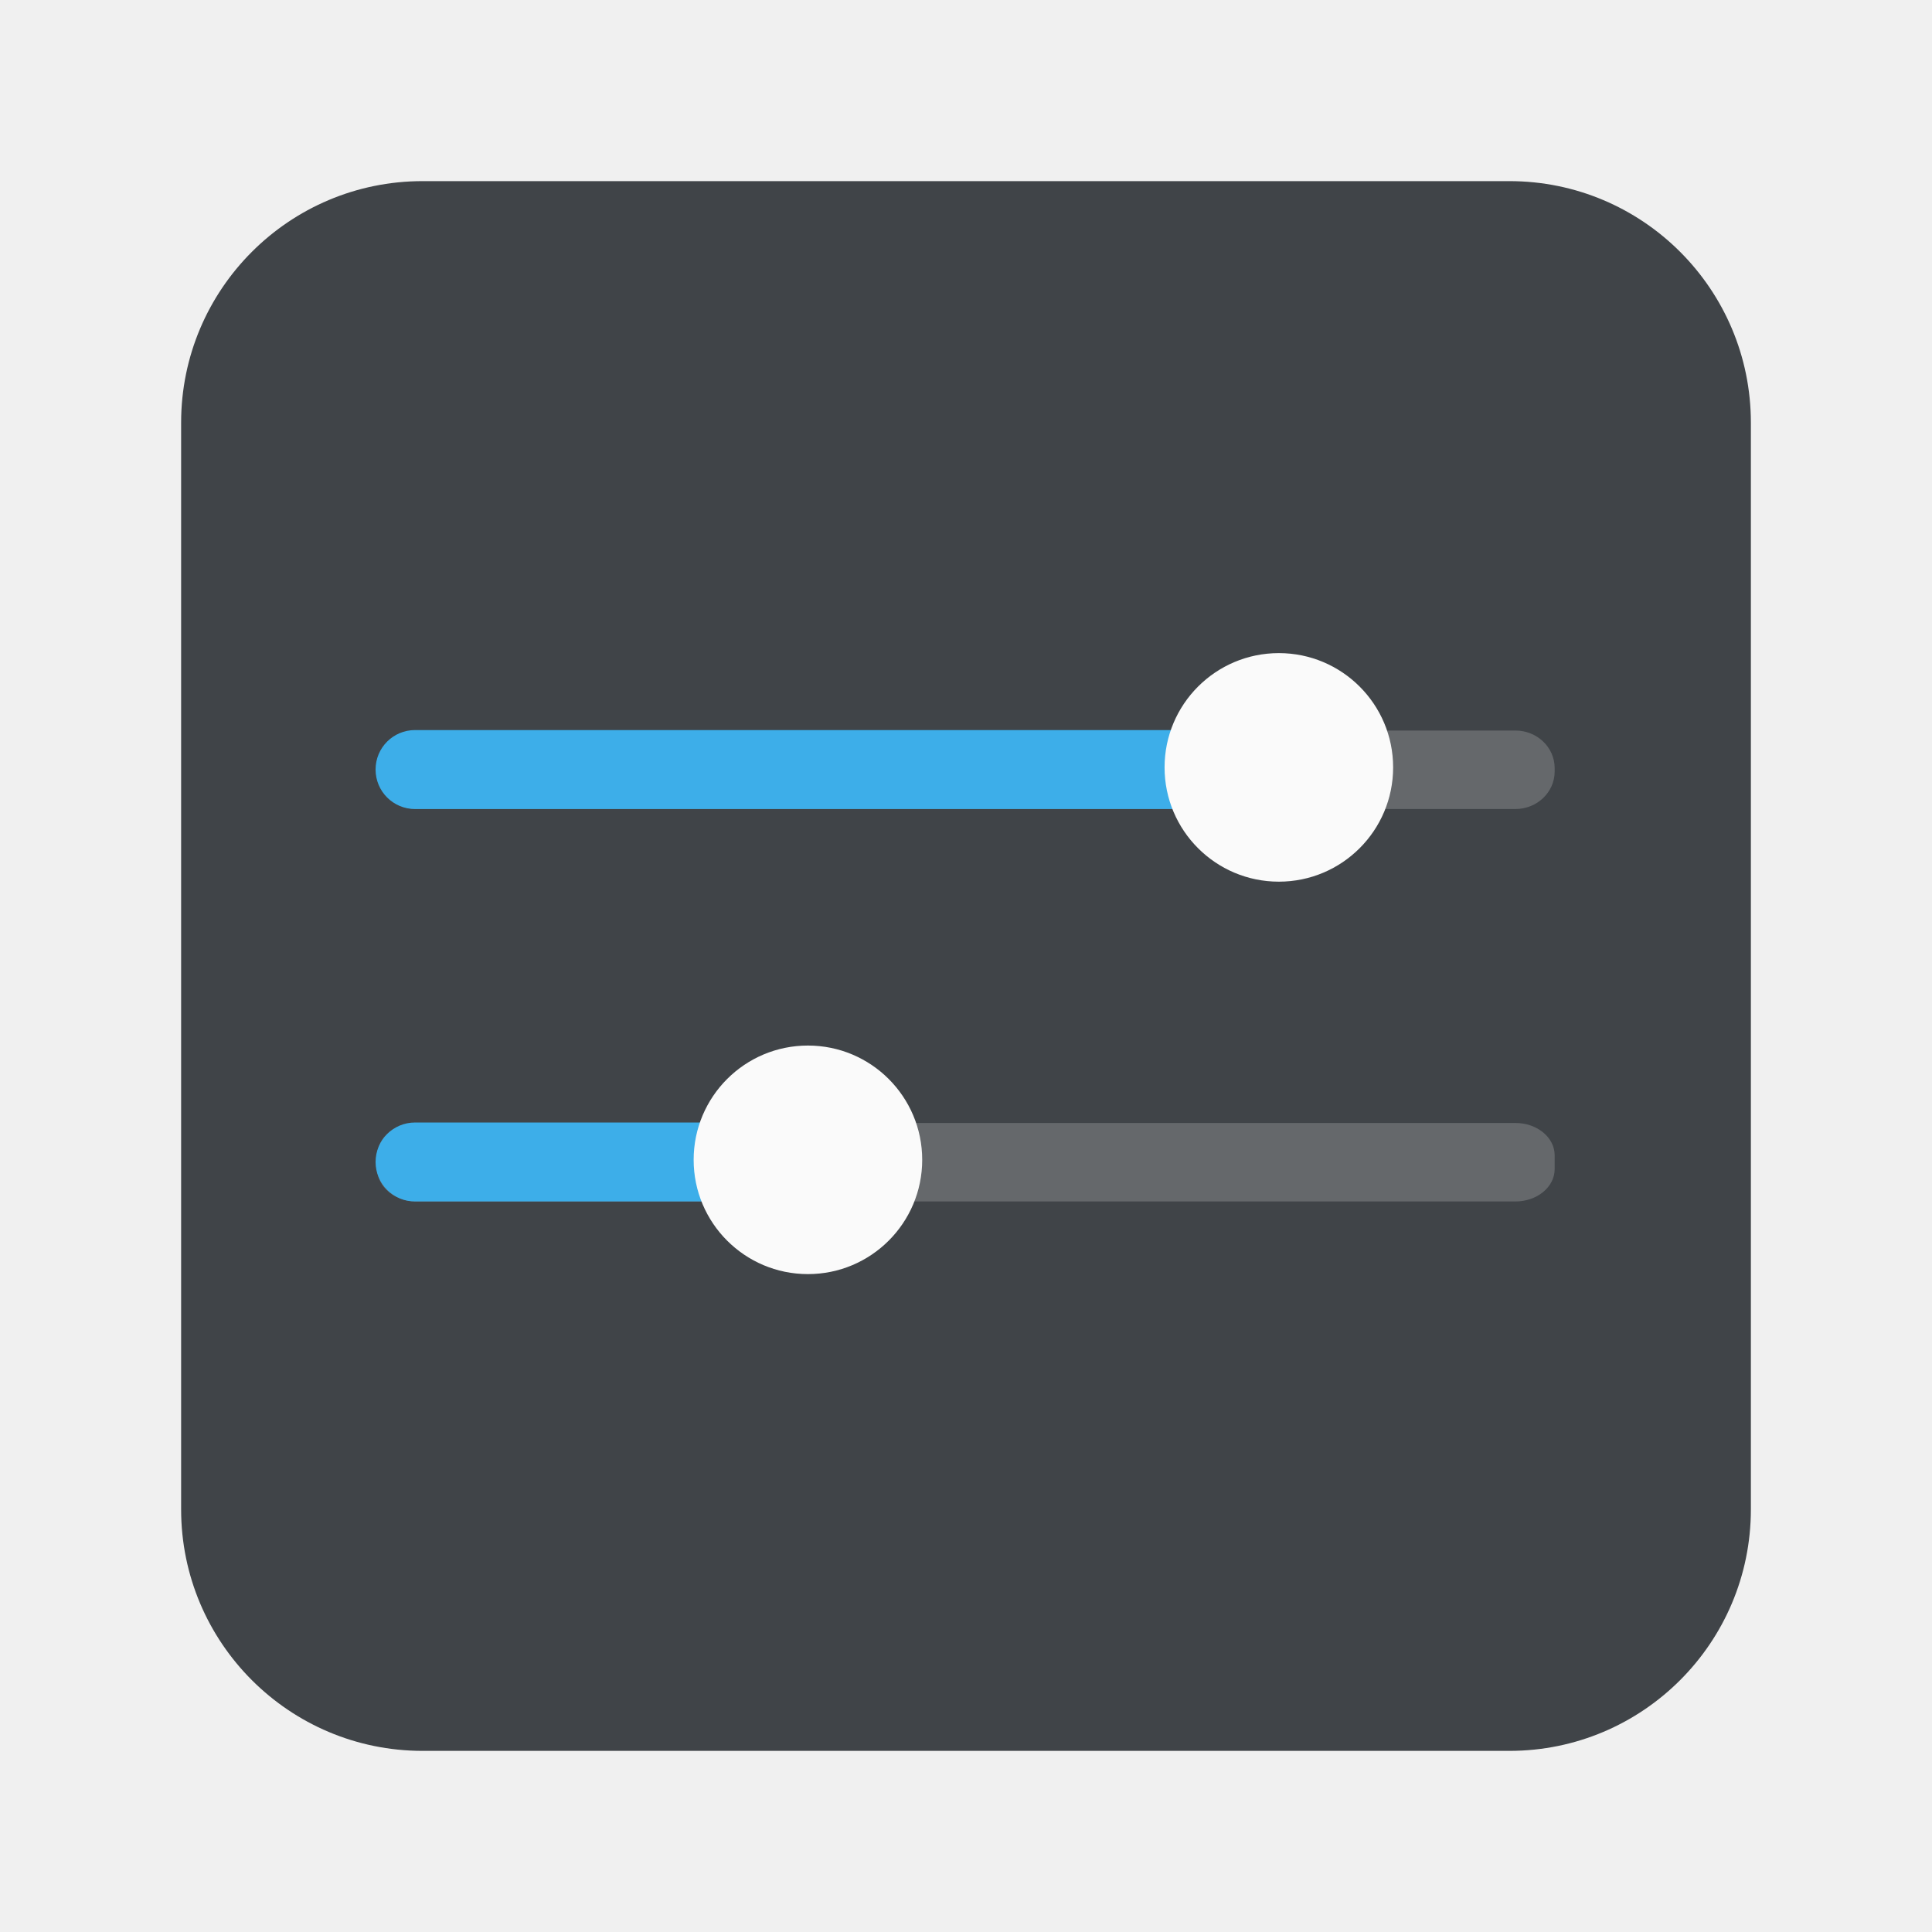
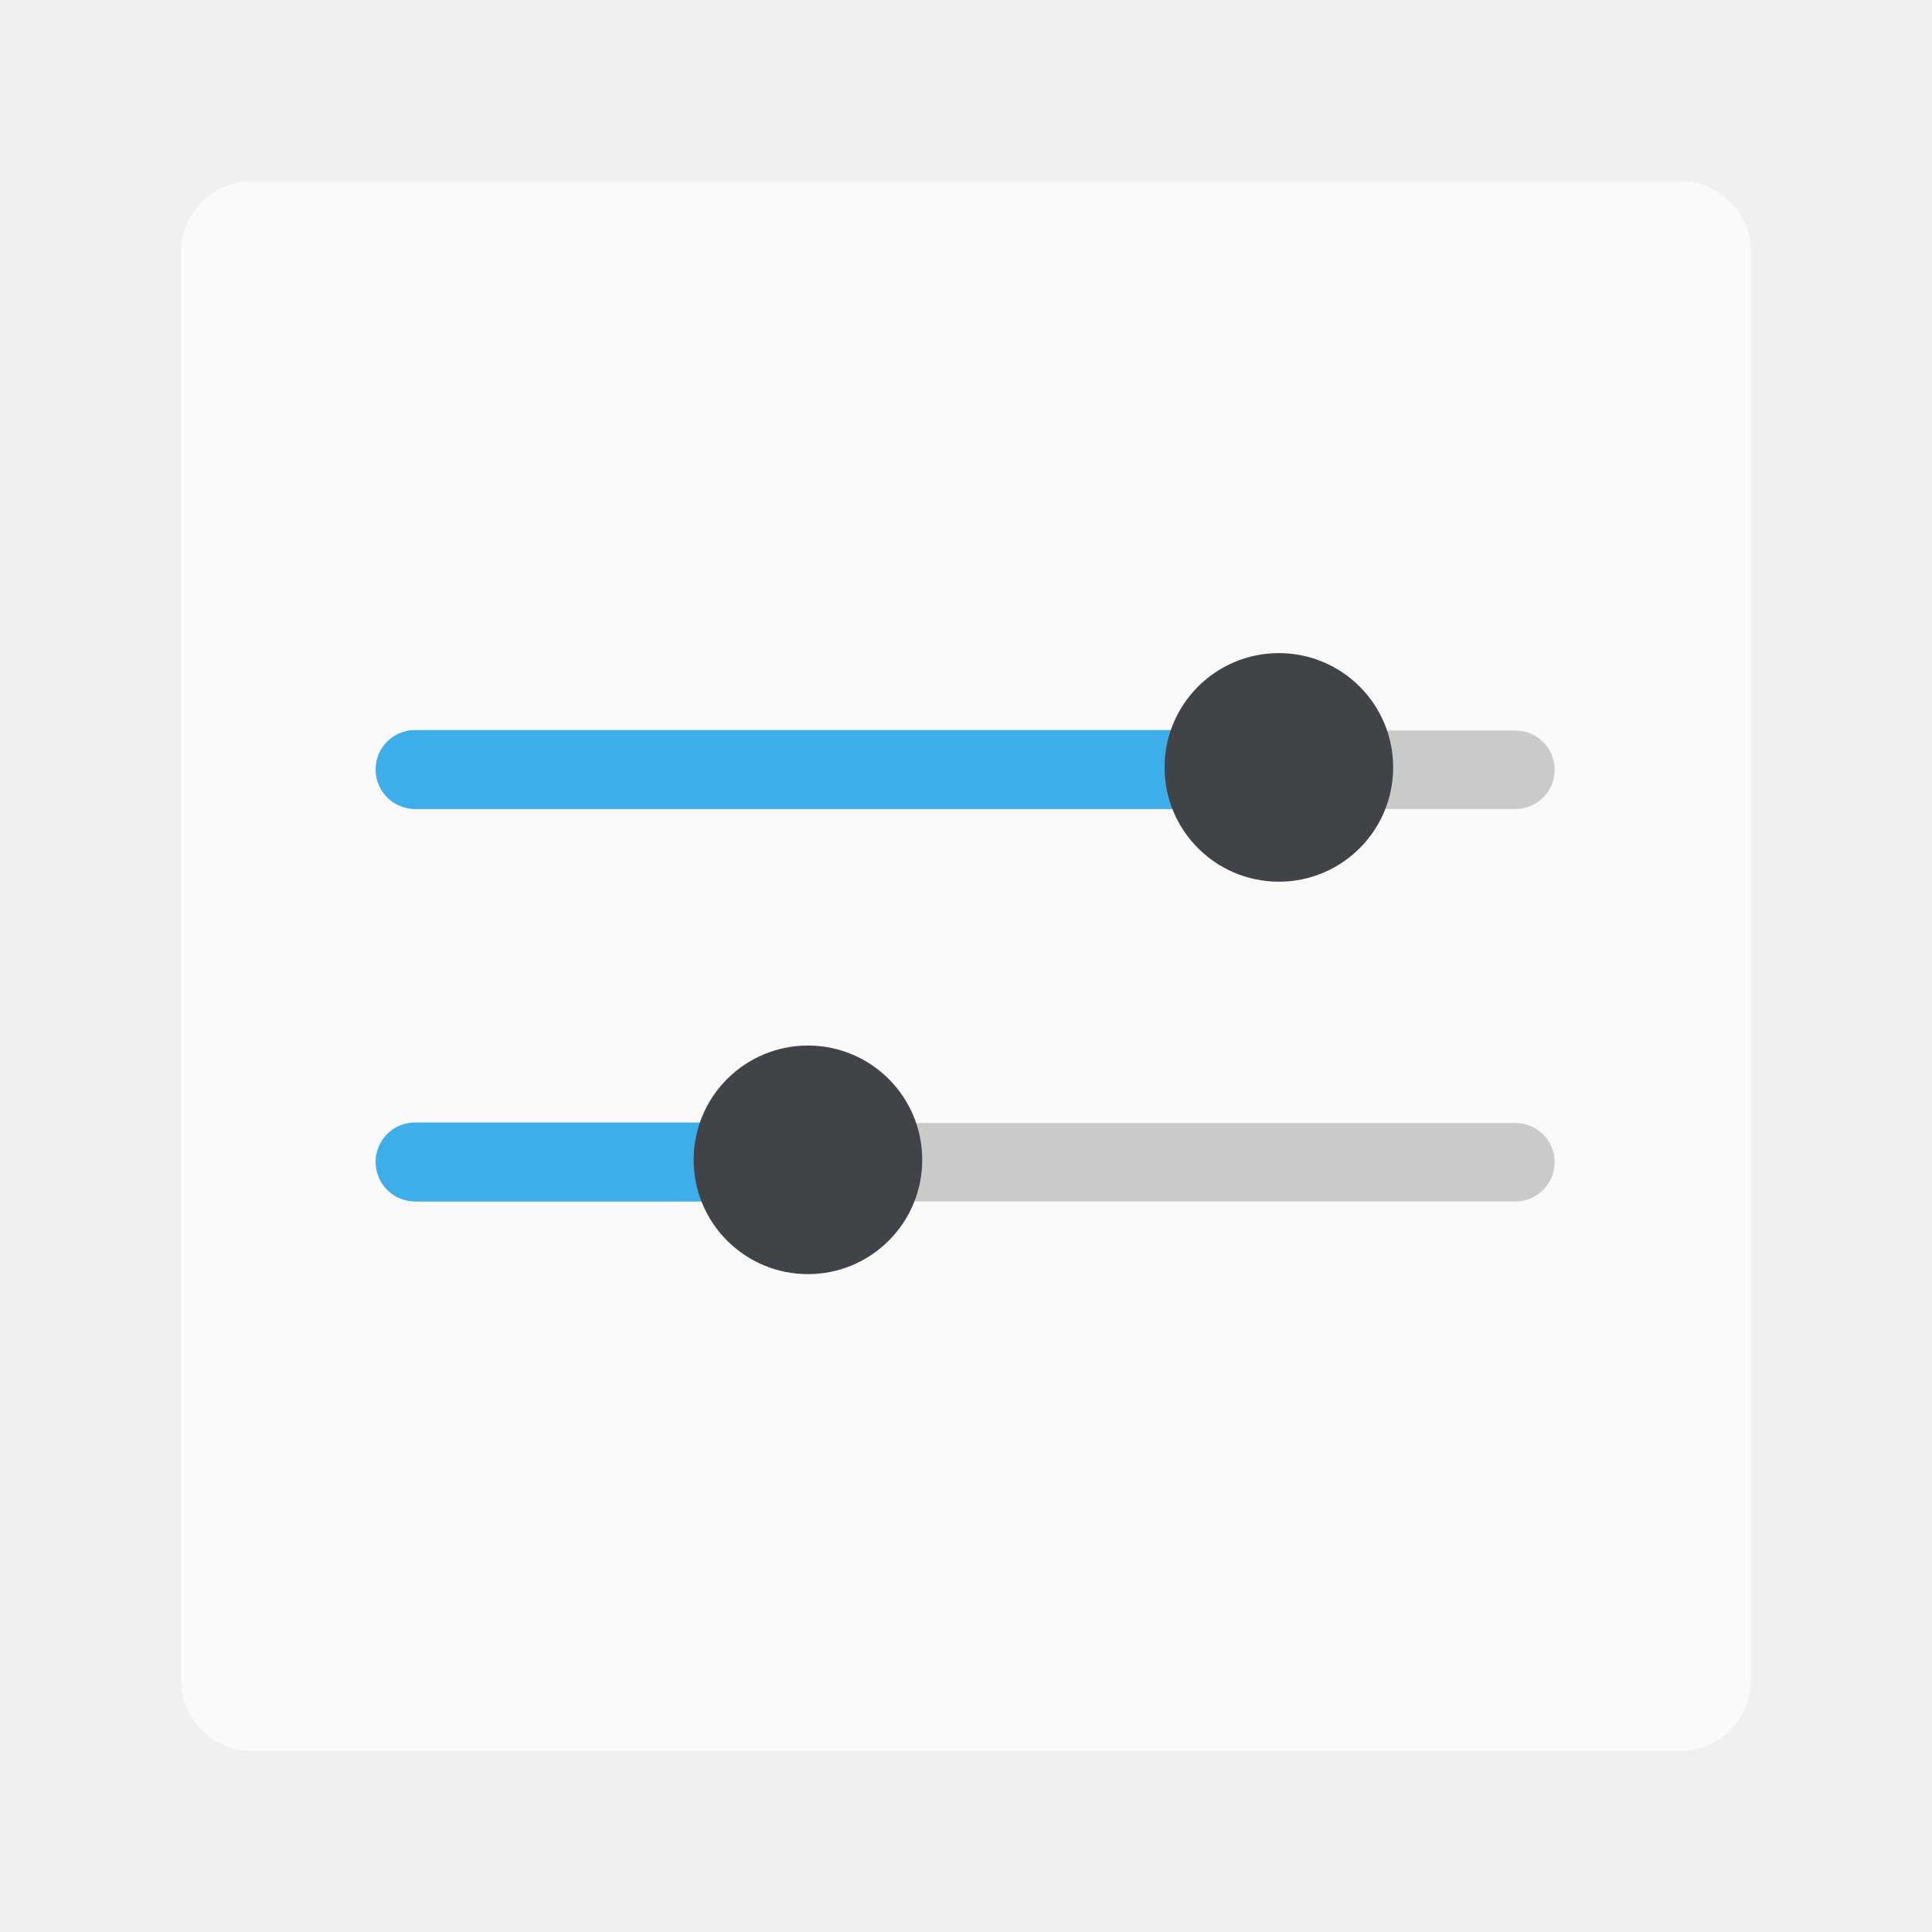
- <svg xmlns="http://www.w3.org/2000/svg" width="64" height="64" version="1.1">
+ <svg xmlns="http://www.w3.org/2000/svg" style="isolation:isolate" viewBox="0 0 64 64" width="64pt" height="64pt">
  <defs>
-     <style id="current-color-scheme" type="text/css">.ColorScheme-Text { color:#4d4d4d; }</style>
+     <clipPath id="_clipPath_QPbAdftXlfUBRxqLnRrZugJDtq0sfHam">
+       <rect width="64" height="64" />
+     </clipPath>
  </defs>
-   <g transform="matrix(1.3 0 0 1.3 .8 -20)" stroke-width=".769">
-     <rect x="4" y="20" width="40" height="40" rx="6.154" ry="6.154" fill="#404448" stroke-width=".769" />
-     <g fill-rule="evenodd" shape-rendering="auto">
-       <rect x="9" y="34" width="30" height="2" rx="1" ry=".956" color="#000000" color-rendering="auto" fill="#fff" image-rendering="auto" opacity=".194" solid-color="#000000" style="isolation:auto;mix-blend-mode:normal" />
-       <path d="m9.961 33.988c-0.557 0-1.006 0.449-1.006 1.006s0.449 1.006 1.006 1.006h21.056v-2.011z" color="#000000" color-rendering="auto" fill="#3daee9" image-rendering="auto" solid-color="#000000" style="isolation:auto;mix-blend-mode:normal" />
-       <circle cx="31.972" cy="34.939" r="2.912" color="#000000" color-rendering="auto" fill="#fafafa" image-rendering="auto" solid-color="#000000" style="isolation:auto;mix-blend-mode:normal" />
-       <rect x="9" y="44" width="30" height="2" rx="1" ry=".823" color="#000000" color-rendering="auto" fill="#fff" image-rendering="auto" opacity=".194" solid-color="#000000" style="isolation:auto;mix-blend-mode:normal" />
-       <path d="m9.961 43.988c-0.557 0-1.006 0.449-1.006 1.006s0.449 1.006 1.006 1.006h11.056v-2.011z" color="#000000" color-rendering="auto" fill="#3daee9" image-rendering="auto" solid-color="#000000" style="isolation:auto;mix-blend-mode:normal" />
-       <circle cx="19.972" cy="44.939" r="2.912" color="#000000" color-rendering="auto" fill="#fafafa" image-rendering="auto" solid-color="#000000" style="isolation:auto;mix-blend-mode:normal" />
+   <g clip-path="url(#_clipPath_QPbAdftXlfUBRxqLnRrZugJDtq0sfHam)">
+     <g>
+       <path d="M 8.34 6 L 55.66 6 C 56.951 6 58 7.049 58 8.34 L 58 55.66 C 58 56.951 56.951 58 55.66 58 L 8.34 58 C 7.049 58 6 56.951 6 55.66 L 6 8.34 C 6 7.049 7.049 6 8.34 6 Z" style="stroke:none;fill:#FAFAFA;stroke-miterlimit:10;" />
+       <g>
+         <g style="mix-blend-mode:normal;" opacity="0.194">
+           <path d="M 13.8 24.2 L 50.2 24.2 C 50.917 24.2 51.5 24.783 51.5 25.5 L 51.5 25.5 C 51.5 26.217 50.917 26.8 50.2 26.8 L 13.8 26.8 C 13.083 26.8 12.5 26.217 12.5 25.5 L 12.5 25.5 C 12.5 24.783 13.083 24.2 13.8 24.2 Z" style="stroke:none;fill:#000000;stroke-miterlimit:10;" />
+         </g>
+         <path d=" M 13.75 24.184 C 13.026 24.184 12.443 24.767 12.443 25.492 C 12.443 26.216 13.026 26.799 13.75 26.799 L 41.123 26.799 L 41.123 24.184 L 13.75 24.184 Z " fill-rule="evenodd" fill="rgb(61,174,233)" />
+         <circle vector-effect="non-scaling-stroke" cx="42.364" cy="25.421" r="3.786" fill="rgb(64,68,72)" />
+         <g style="mix-blend-mode:normal;" opacity="0.194">
+           <path d="M 13.8 37.2 L 50.2 37.2 C 50.917 37.2 51.5 37.783 51.5 38.5 L 51.5 38.5 C 51.5 39.217 50.917 39.8 50.2 39.8 L 13.8 39.8 C 13.083 39.8 12.5 39.217 12.5 38.5 L 12.5 38.5 C 12.5 37.783 13.083 37.2 13.8 37.2 Z" style="stroke:none;fill:#000000;stroke-miterlimit:10;" />
+         </g>
+         <path d=" M 13.75 37.184 C 13.026 37.184 12.443 37.767 12.443 38.492 C 12.443 39.216 13.026 39.799 13.75 39.799 L 28.123 39.799 L 28.123 37.184 L 13.75 37.184 Z " fill-rule="evenodd" fill="rgb(61,174,233)" />
+         <circle vector-effect="non-scaling-stroke" cx="26.764" cy="38.421" r="3.786" fill="rgb(64,68,72)" />
+       </g>
    </g>
  </g>
</svg>
